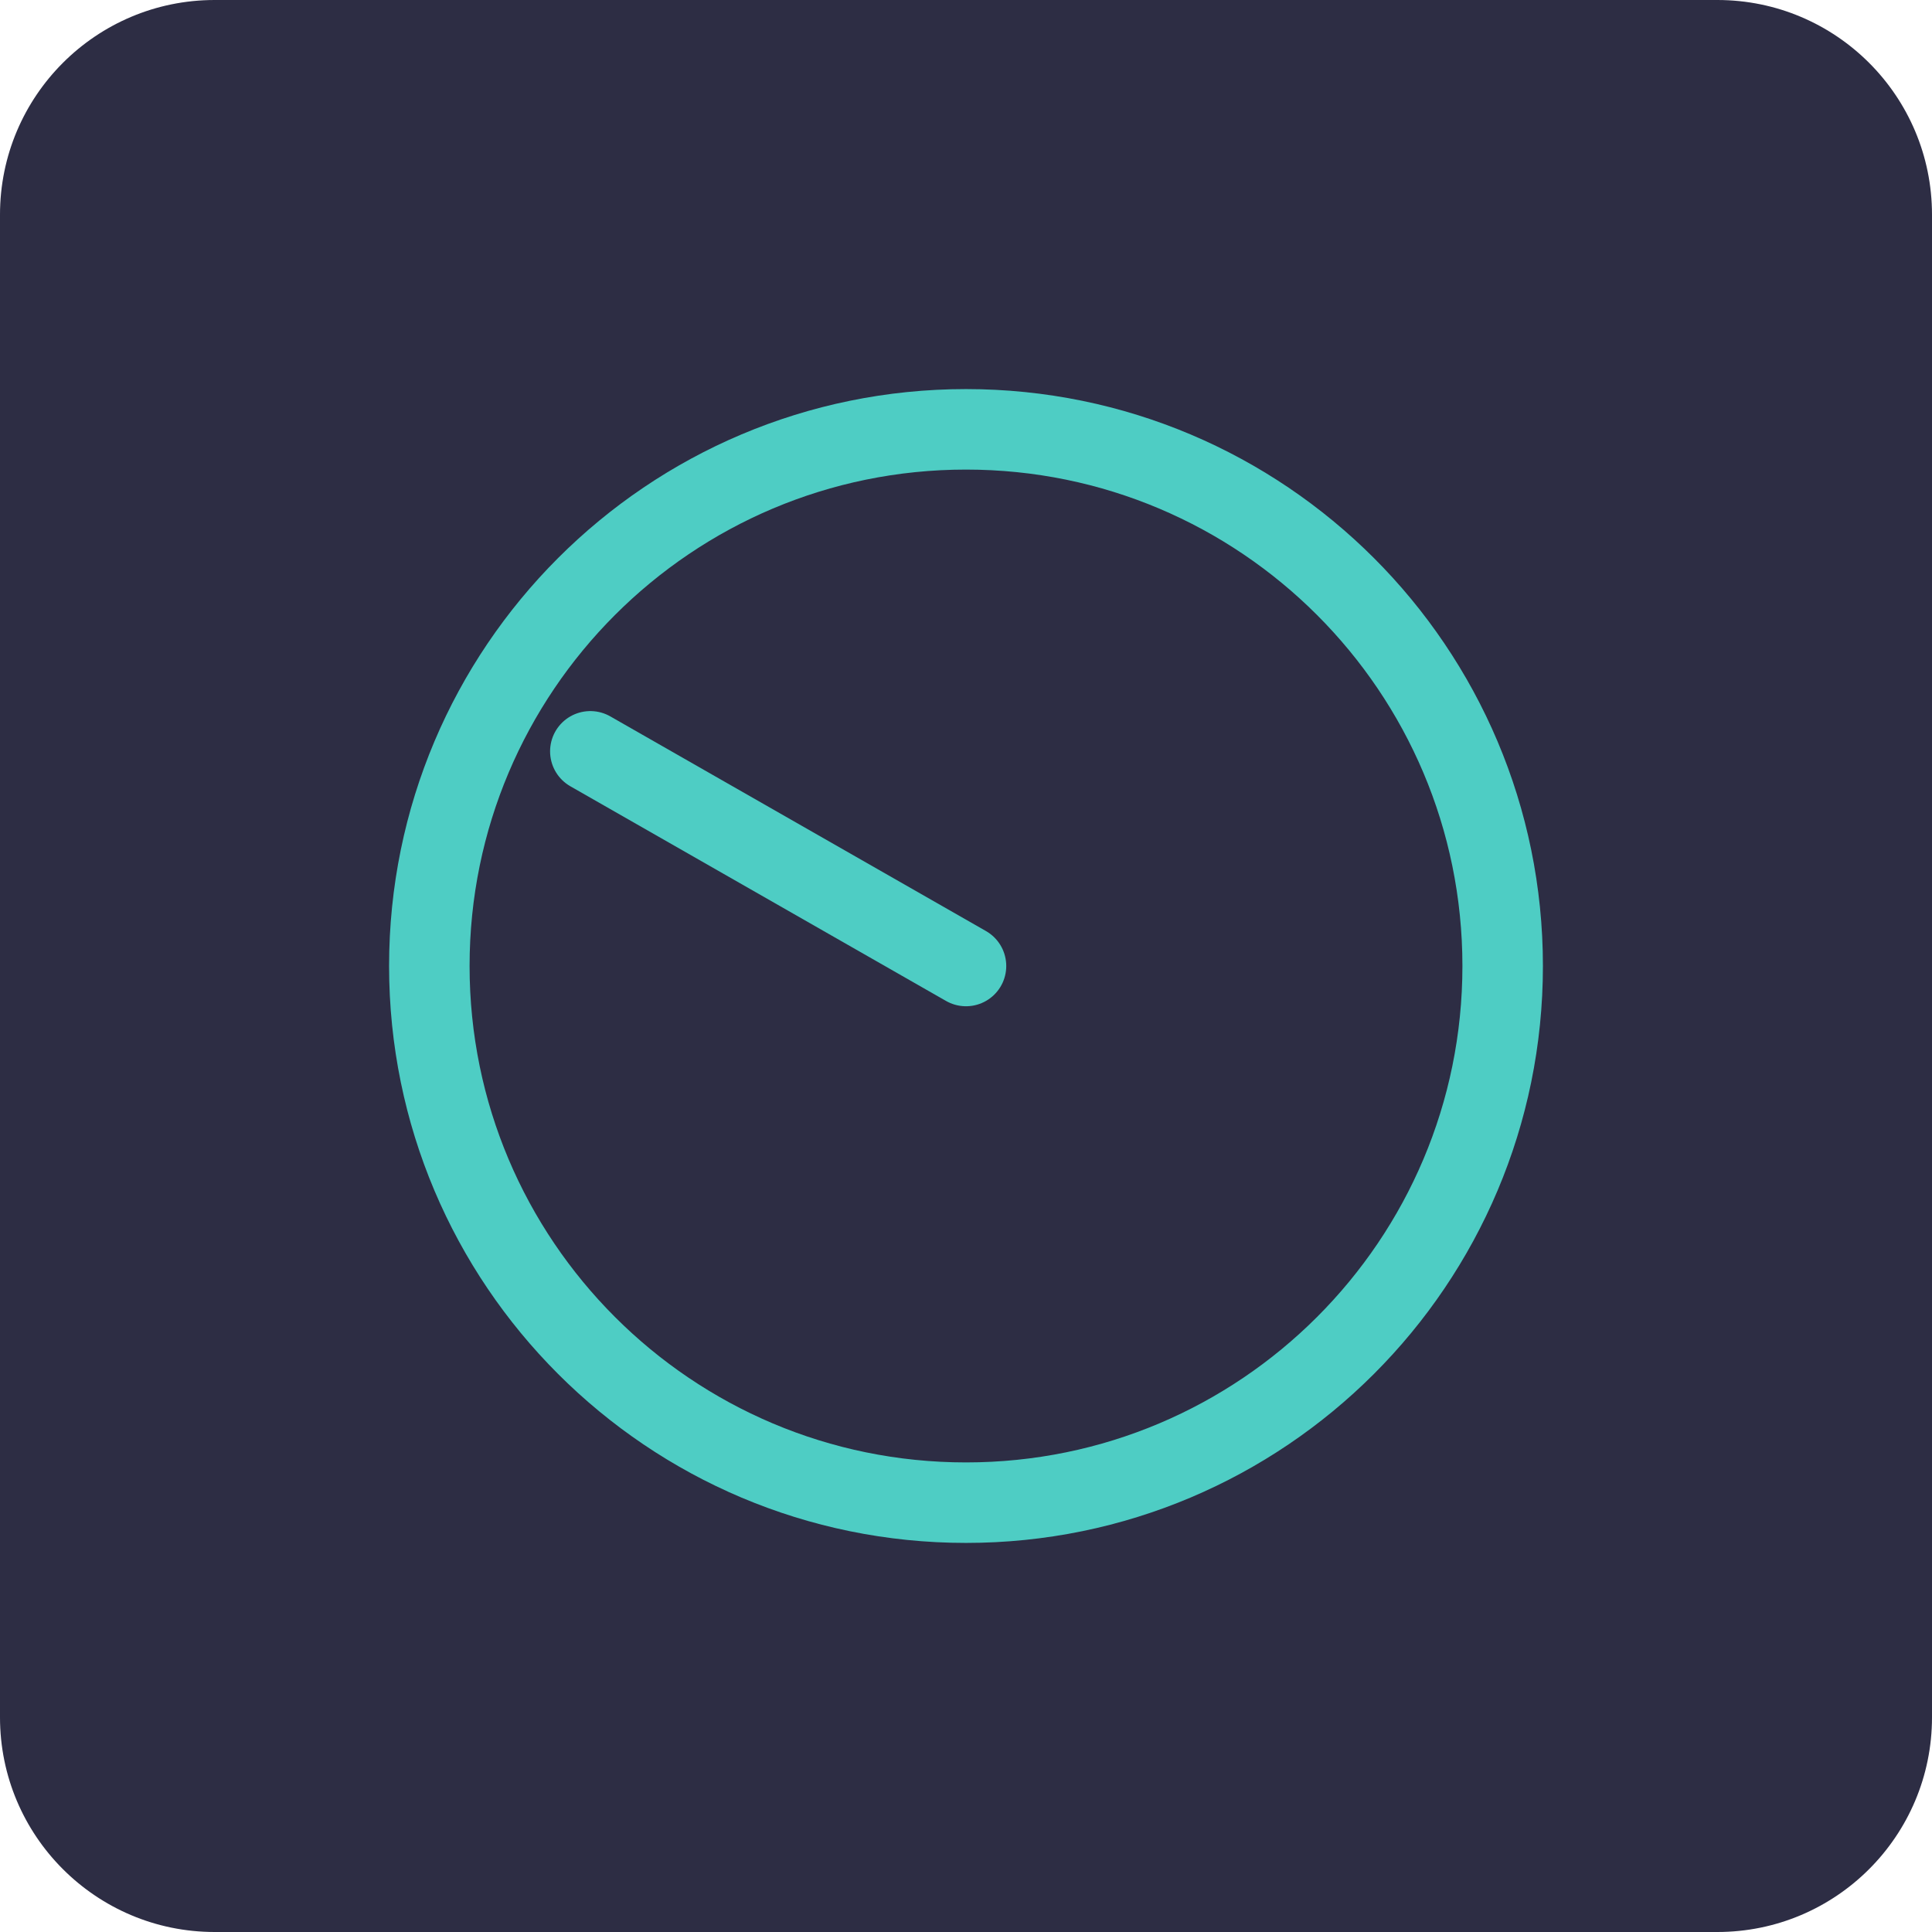
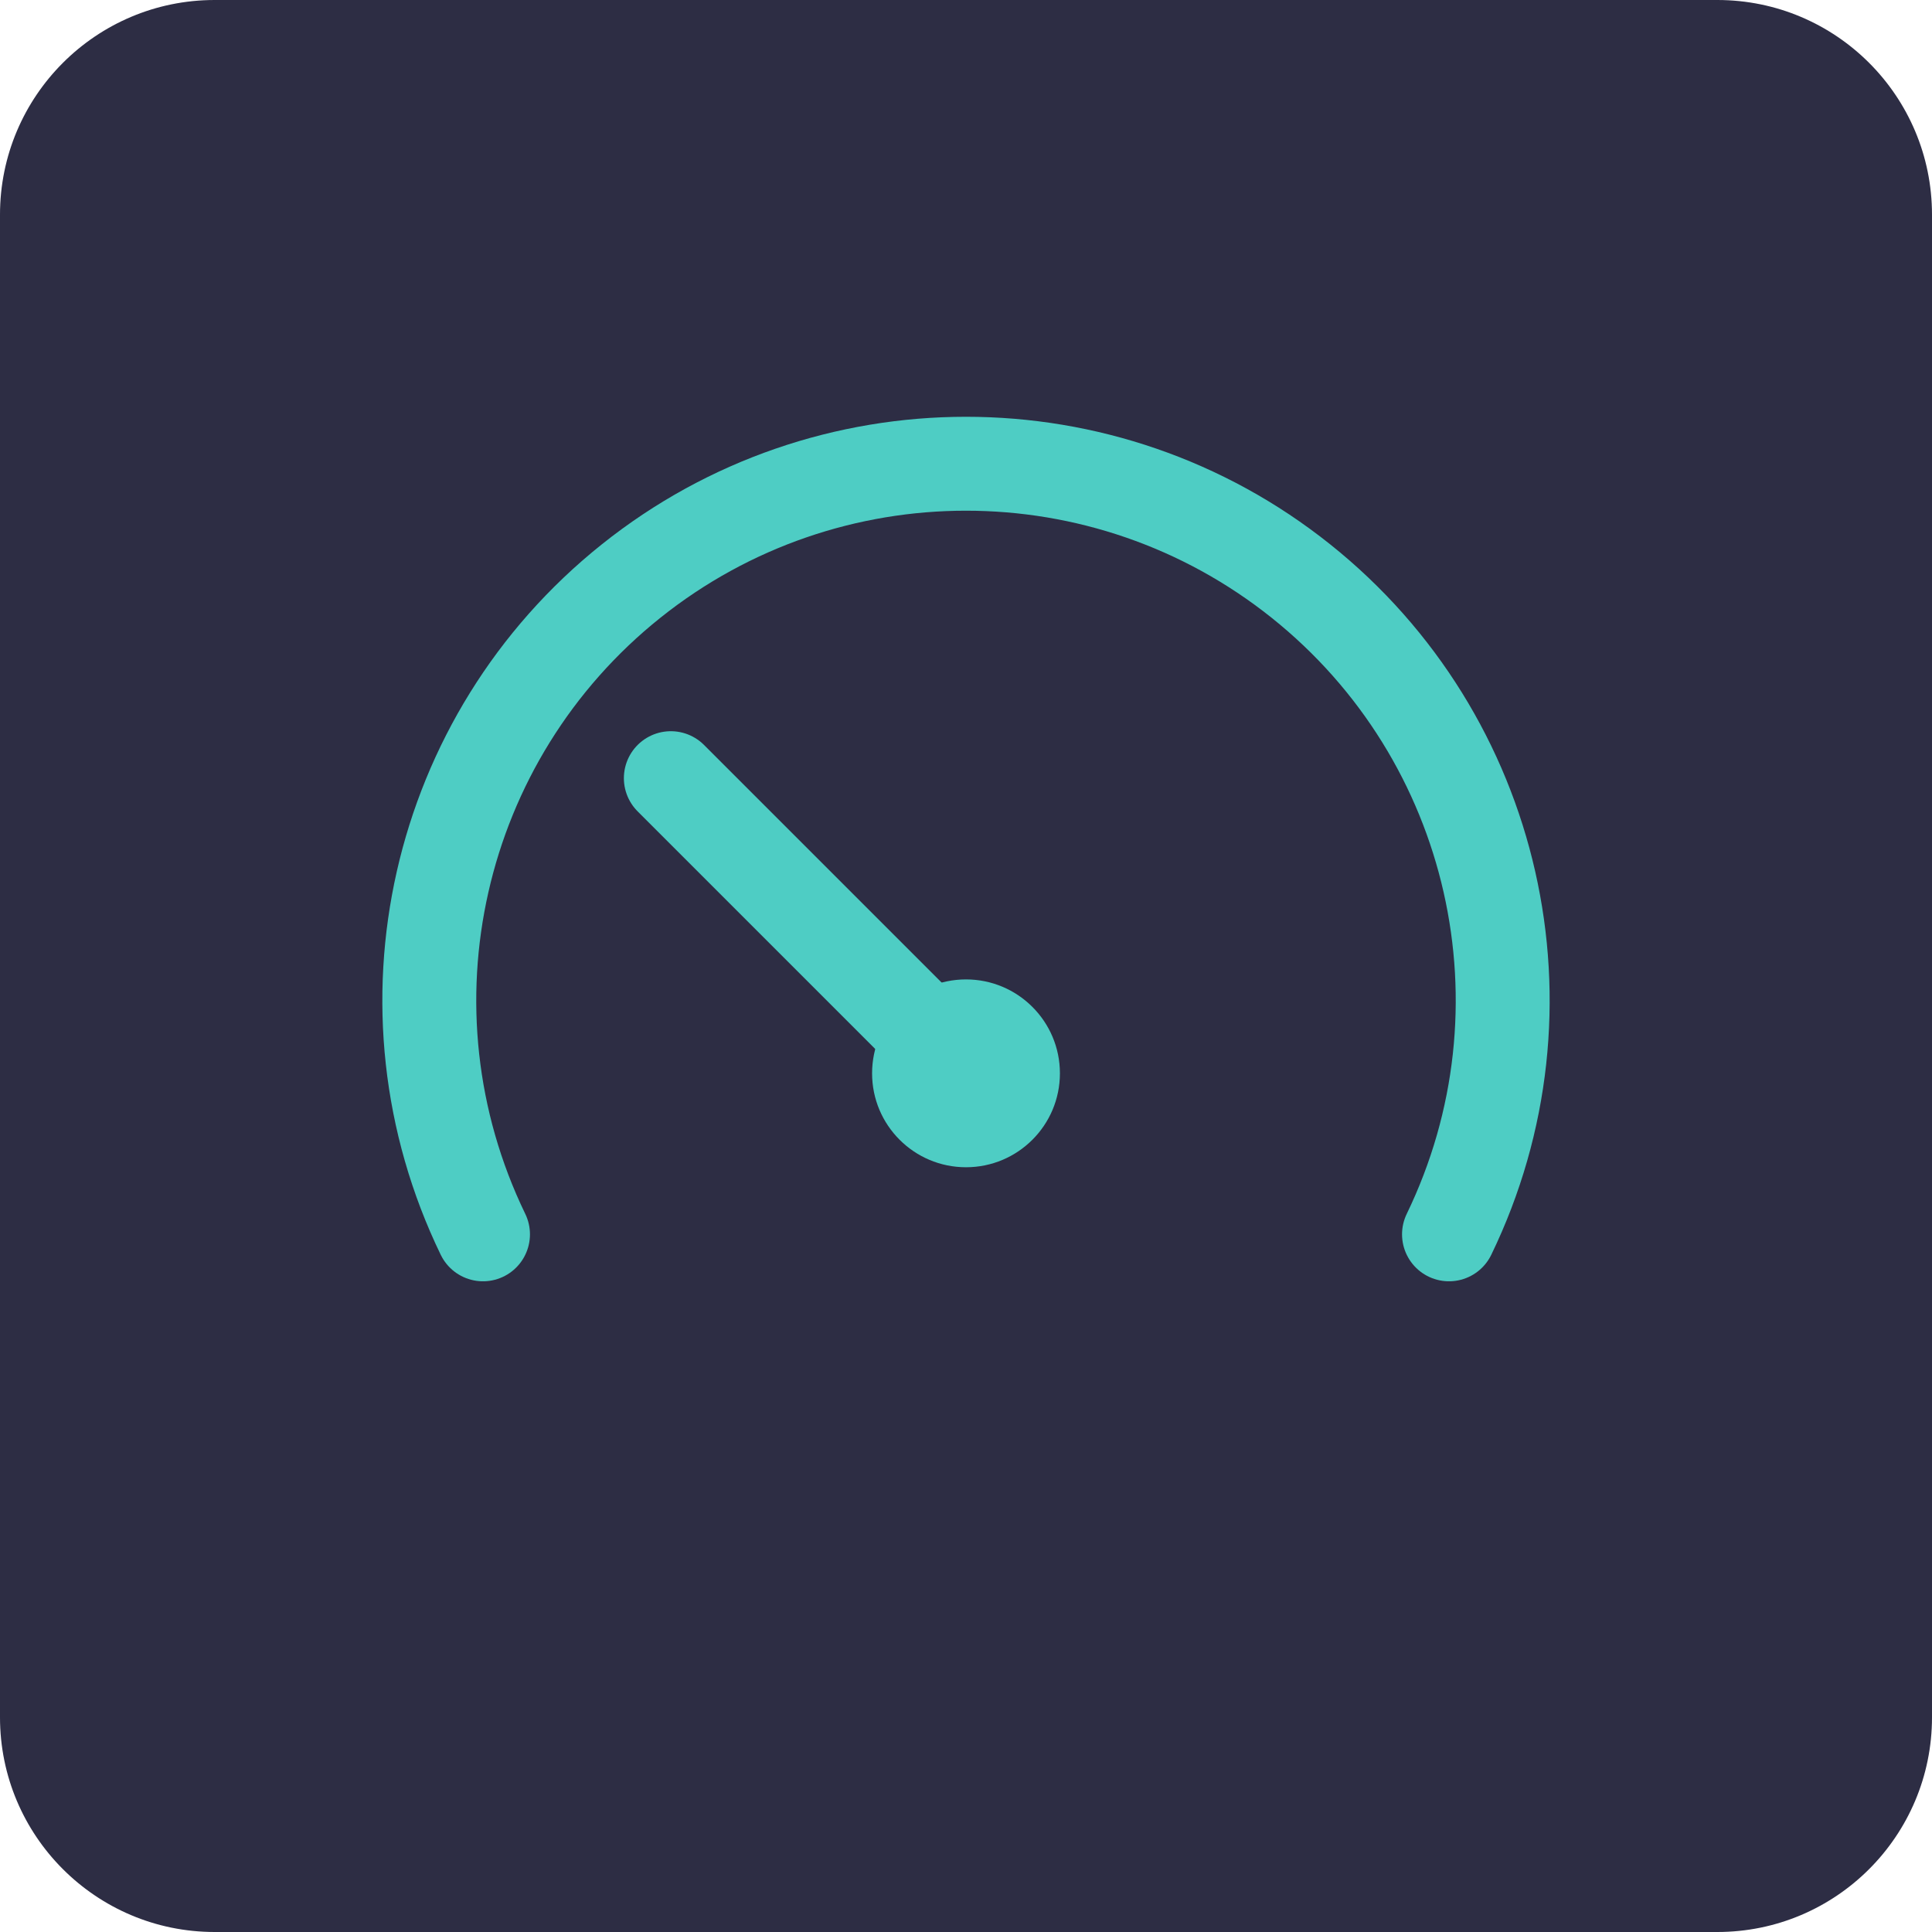
<svg xmlns="http://www.w3.org/2000/svg" viewBox="0 0 72 72" width="72" height="72">
  <rect width="72" height="72" rx="8" fill="#2d2d44" />
-   <circle cx="36" cy="36" r="20" stroke="#4ecdc4" stroke-width="3" fill="none" />
-   <path d="M 36 36 L 22 28" stroke="#4ecdc4" stroke-width="3" stroke-linecap="round" stroke-linejoin="round" />
+   <path d="M18 46 A20 20 0 1 1 54 46" fill="none" stroke="#4ecdc4" stroke-width="3.5" stroke-linecap="round" />
+   <path d="M36 40 L25 29" stroke="#4ecdc4" stroke-width="3.5" stroke-linecap="round" />
+   <circle cx="36" cy="40" r="3.5" fill="#4ecdc4" />
</svg>
